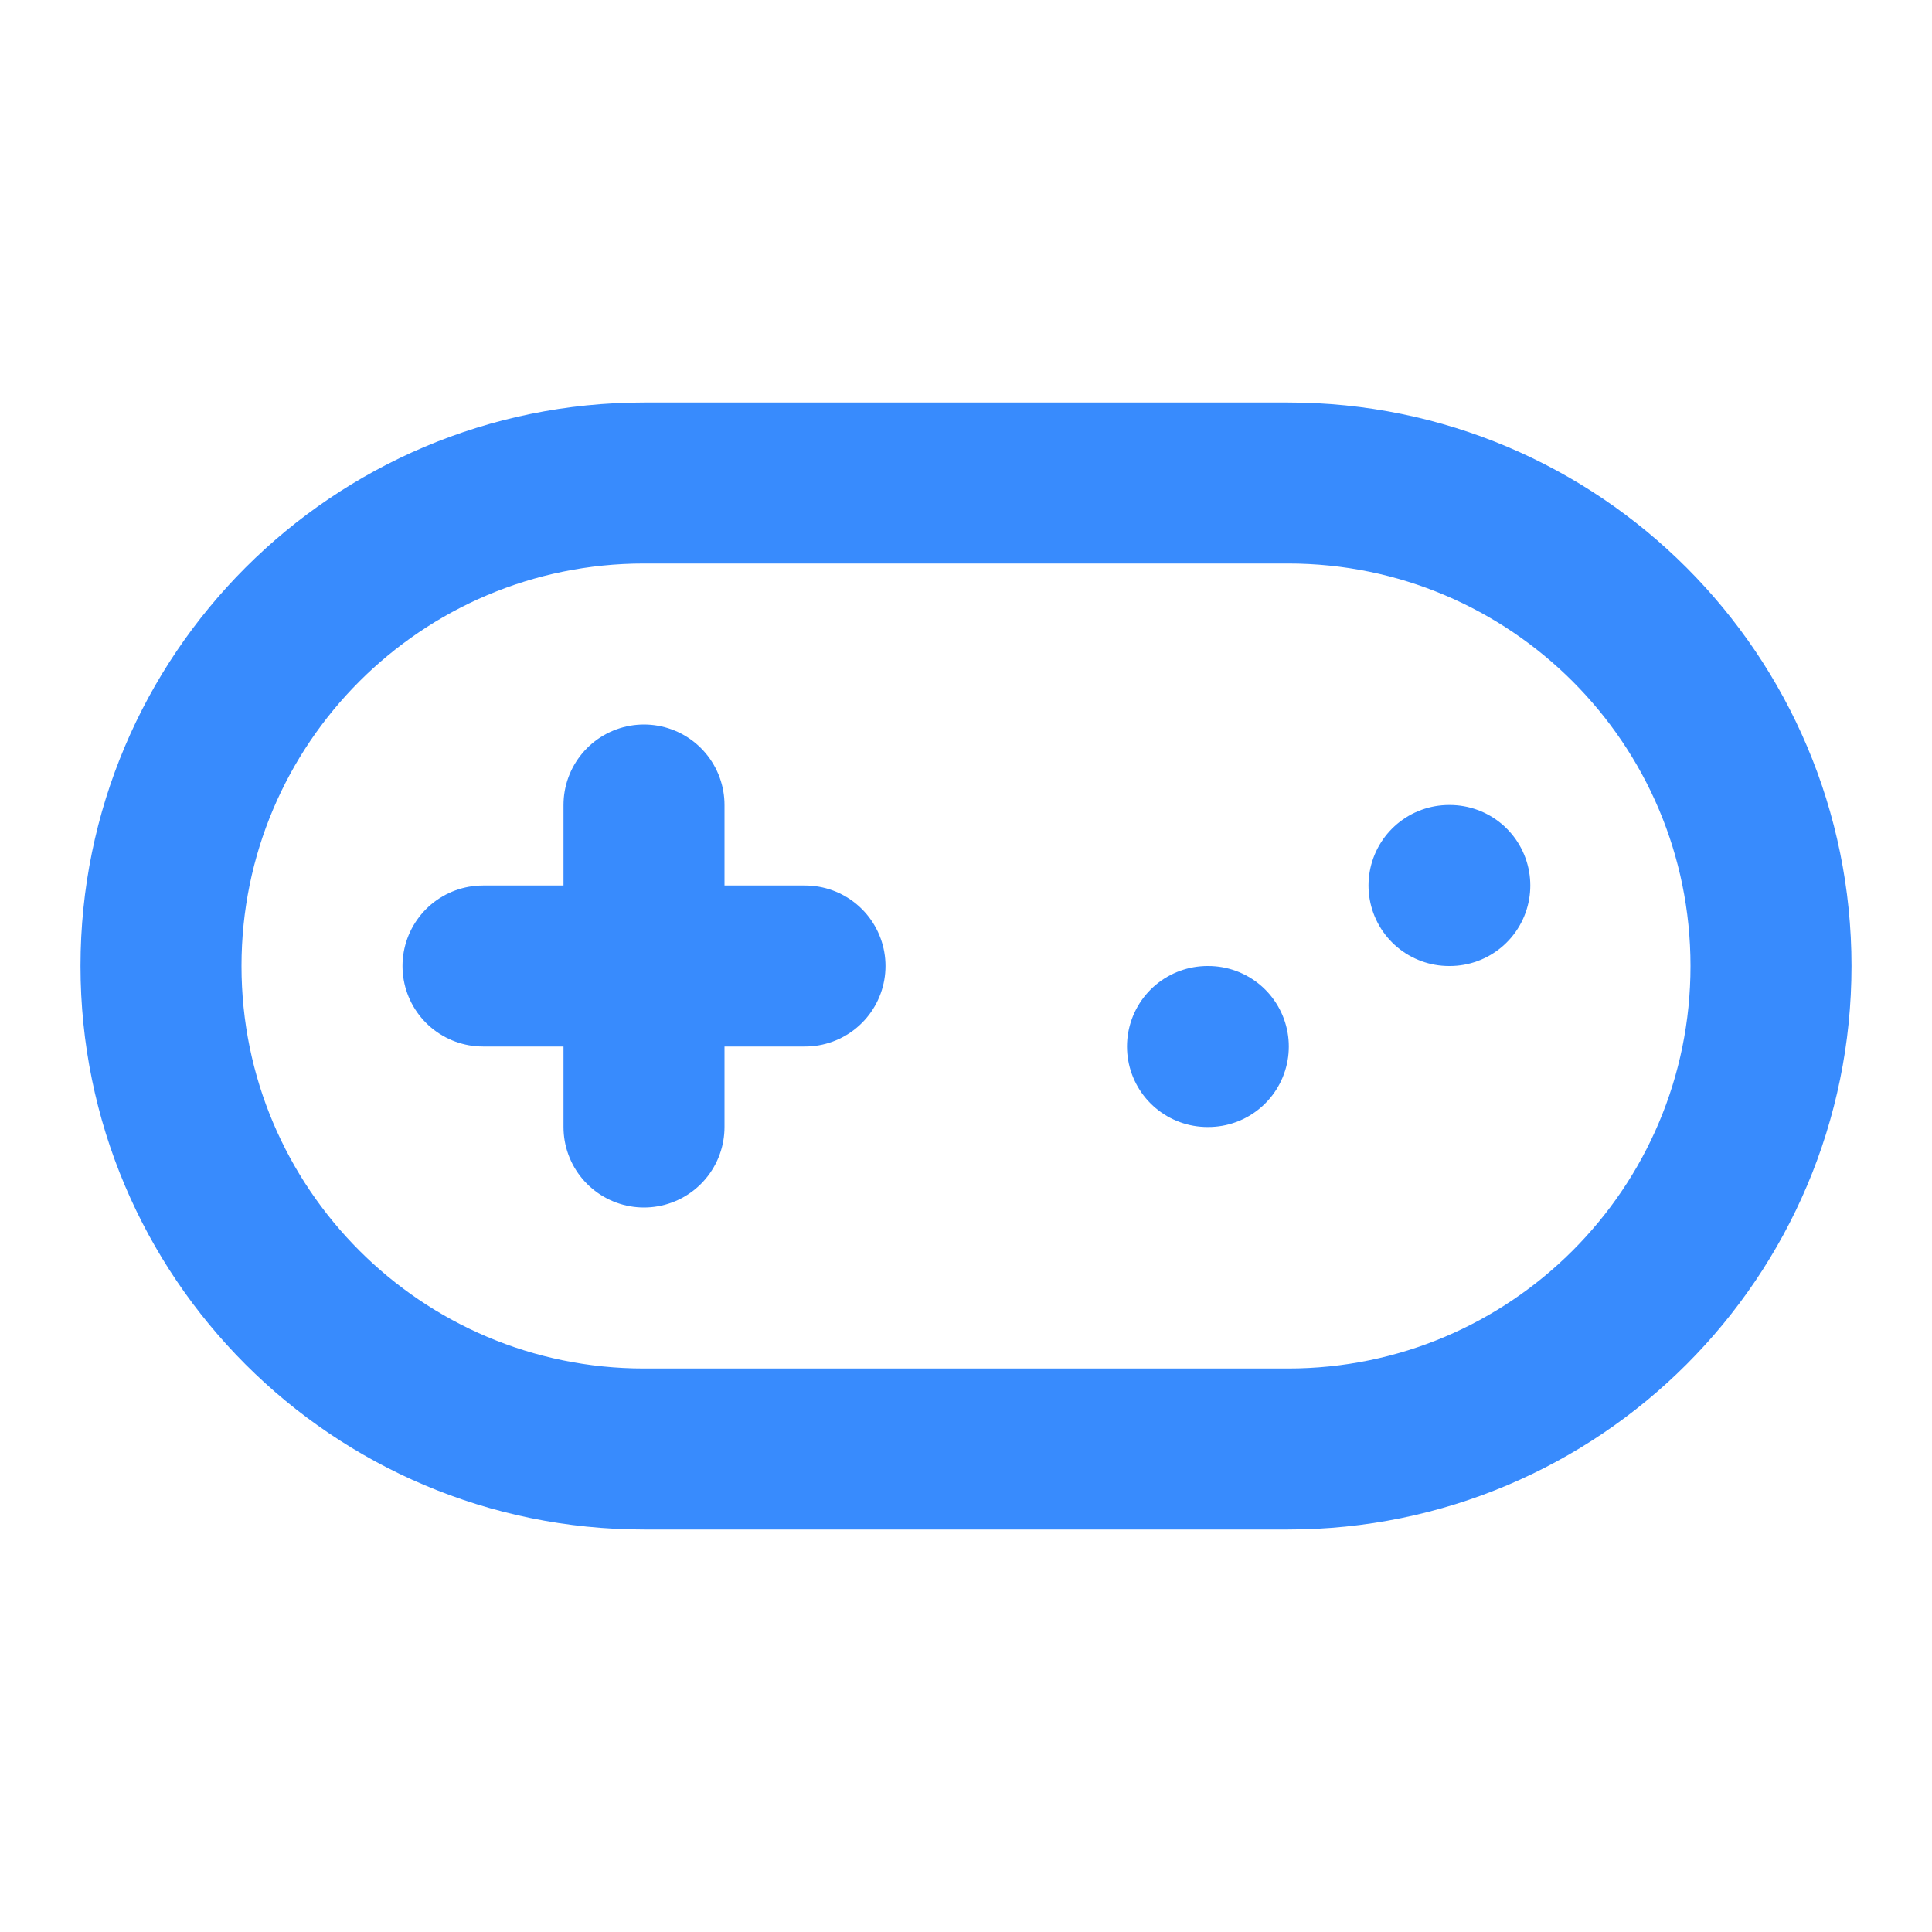
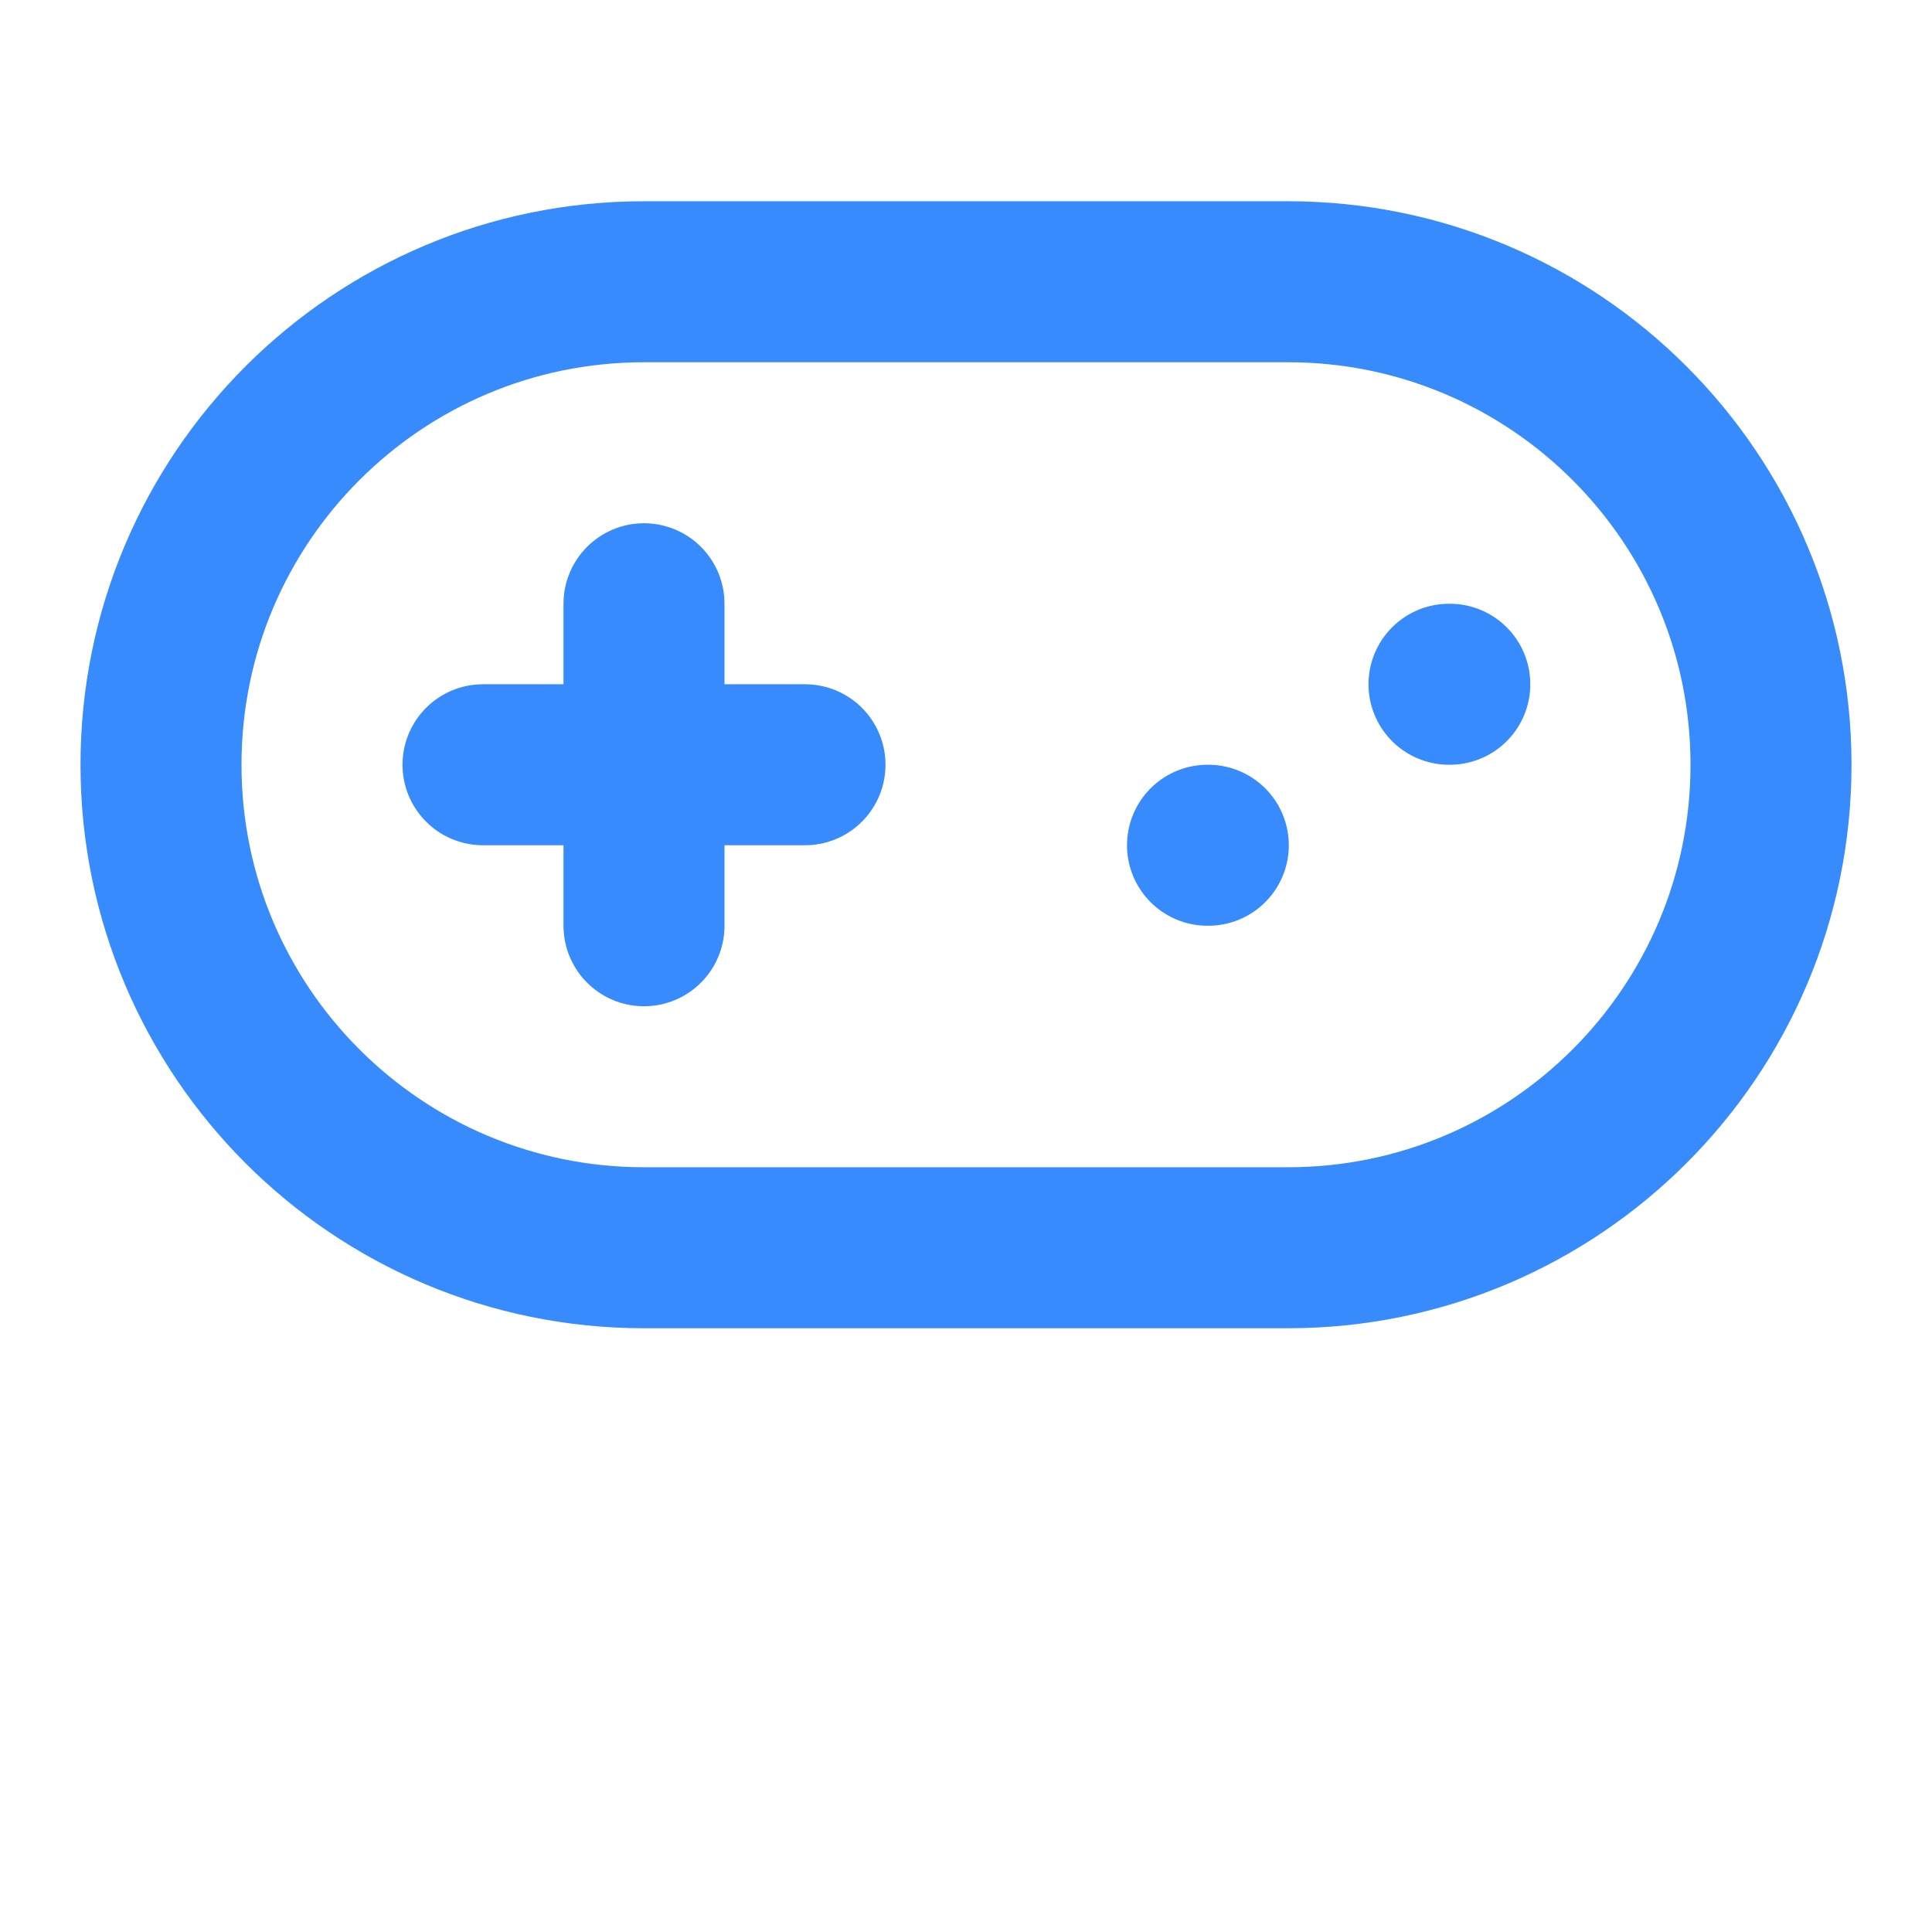
- <svg xmlns="http://www.w3.org/2000/svg" width="24" height="24" viewBox="0 0 24 24" fill="none" stroke="#388bfd" stroke-width="2" stroke-linecap="round" stroke-linejoin="round">
+ <svg xmlns="http://www.w3.org/2000/svg" width="24" height="24" viewBox="0 2.5 24 24" fill="none" stroke="#388bfd" stroke-width="2" stroke-linecap="round" stroke-linejoin="round">
  <line x1="6" y1="12" x2="10" y2="12" />
  <line x1="8" y1="10" x2="8" y2="14" />
  <line x1="15" y1="13" x2="15.01" y2="13" />
  <line x1="18" y1="11" x2="18.01" y2="11" />
  <rect x="2" y="6" width="20" height="12" rx="6" />
</svg>
